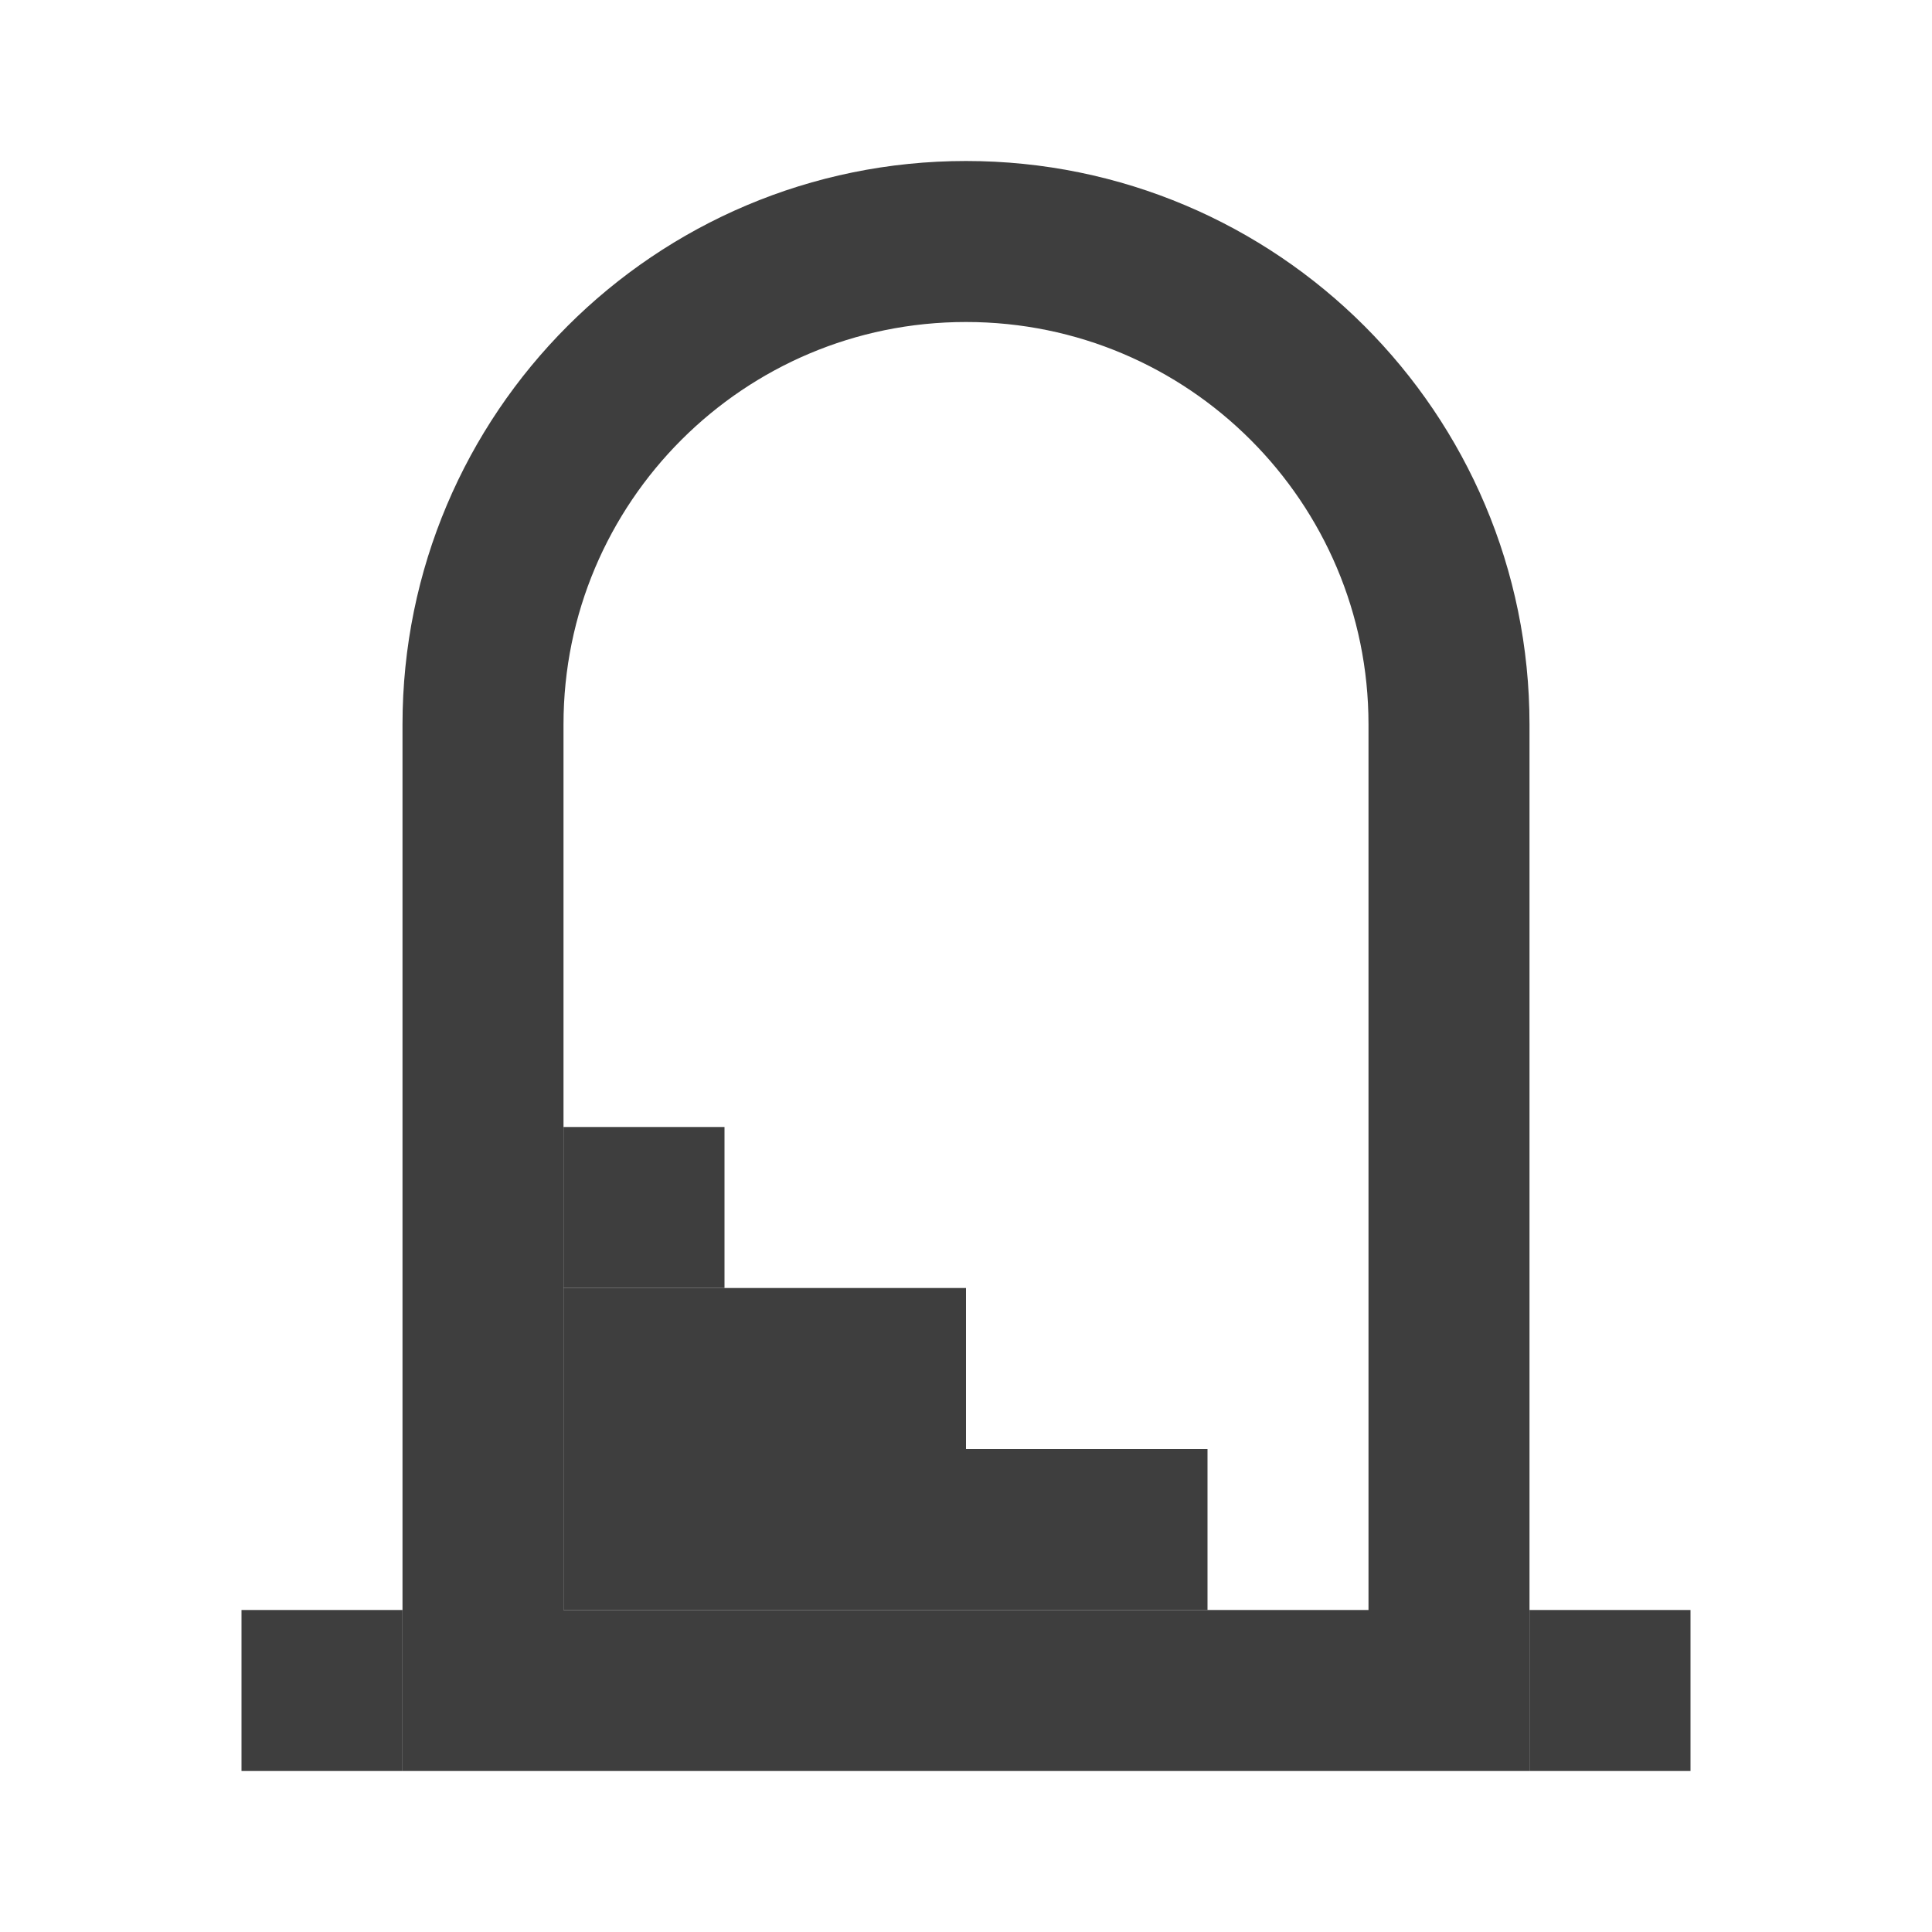
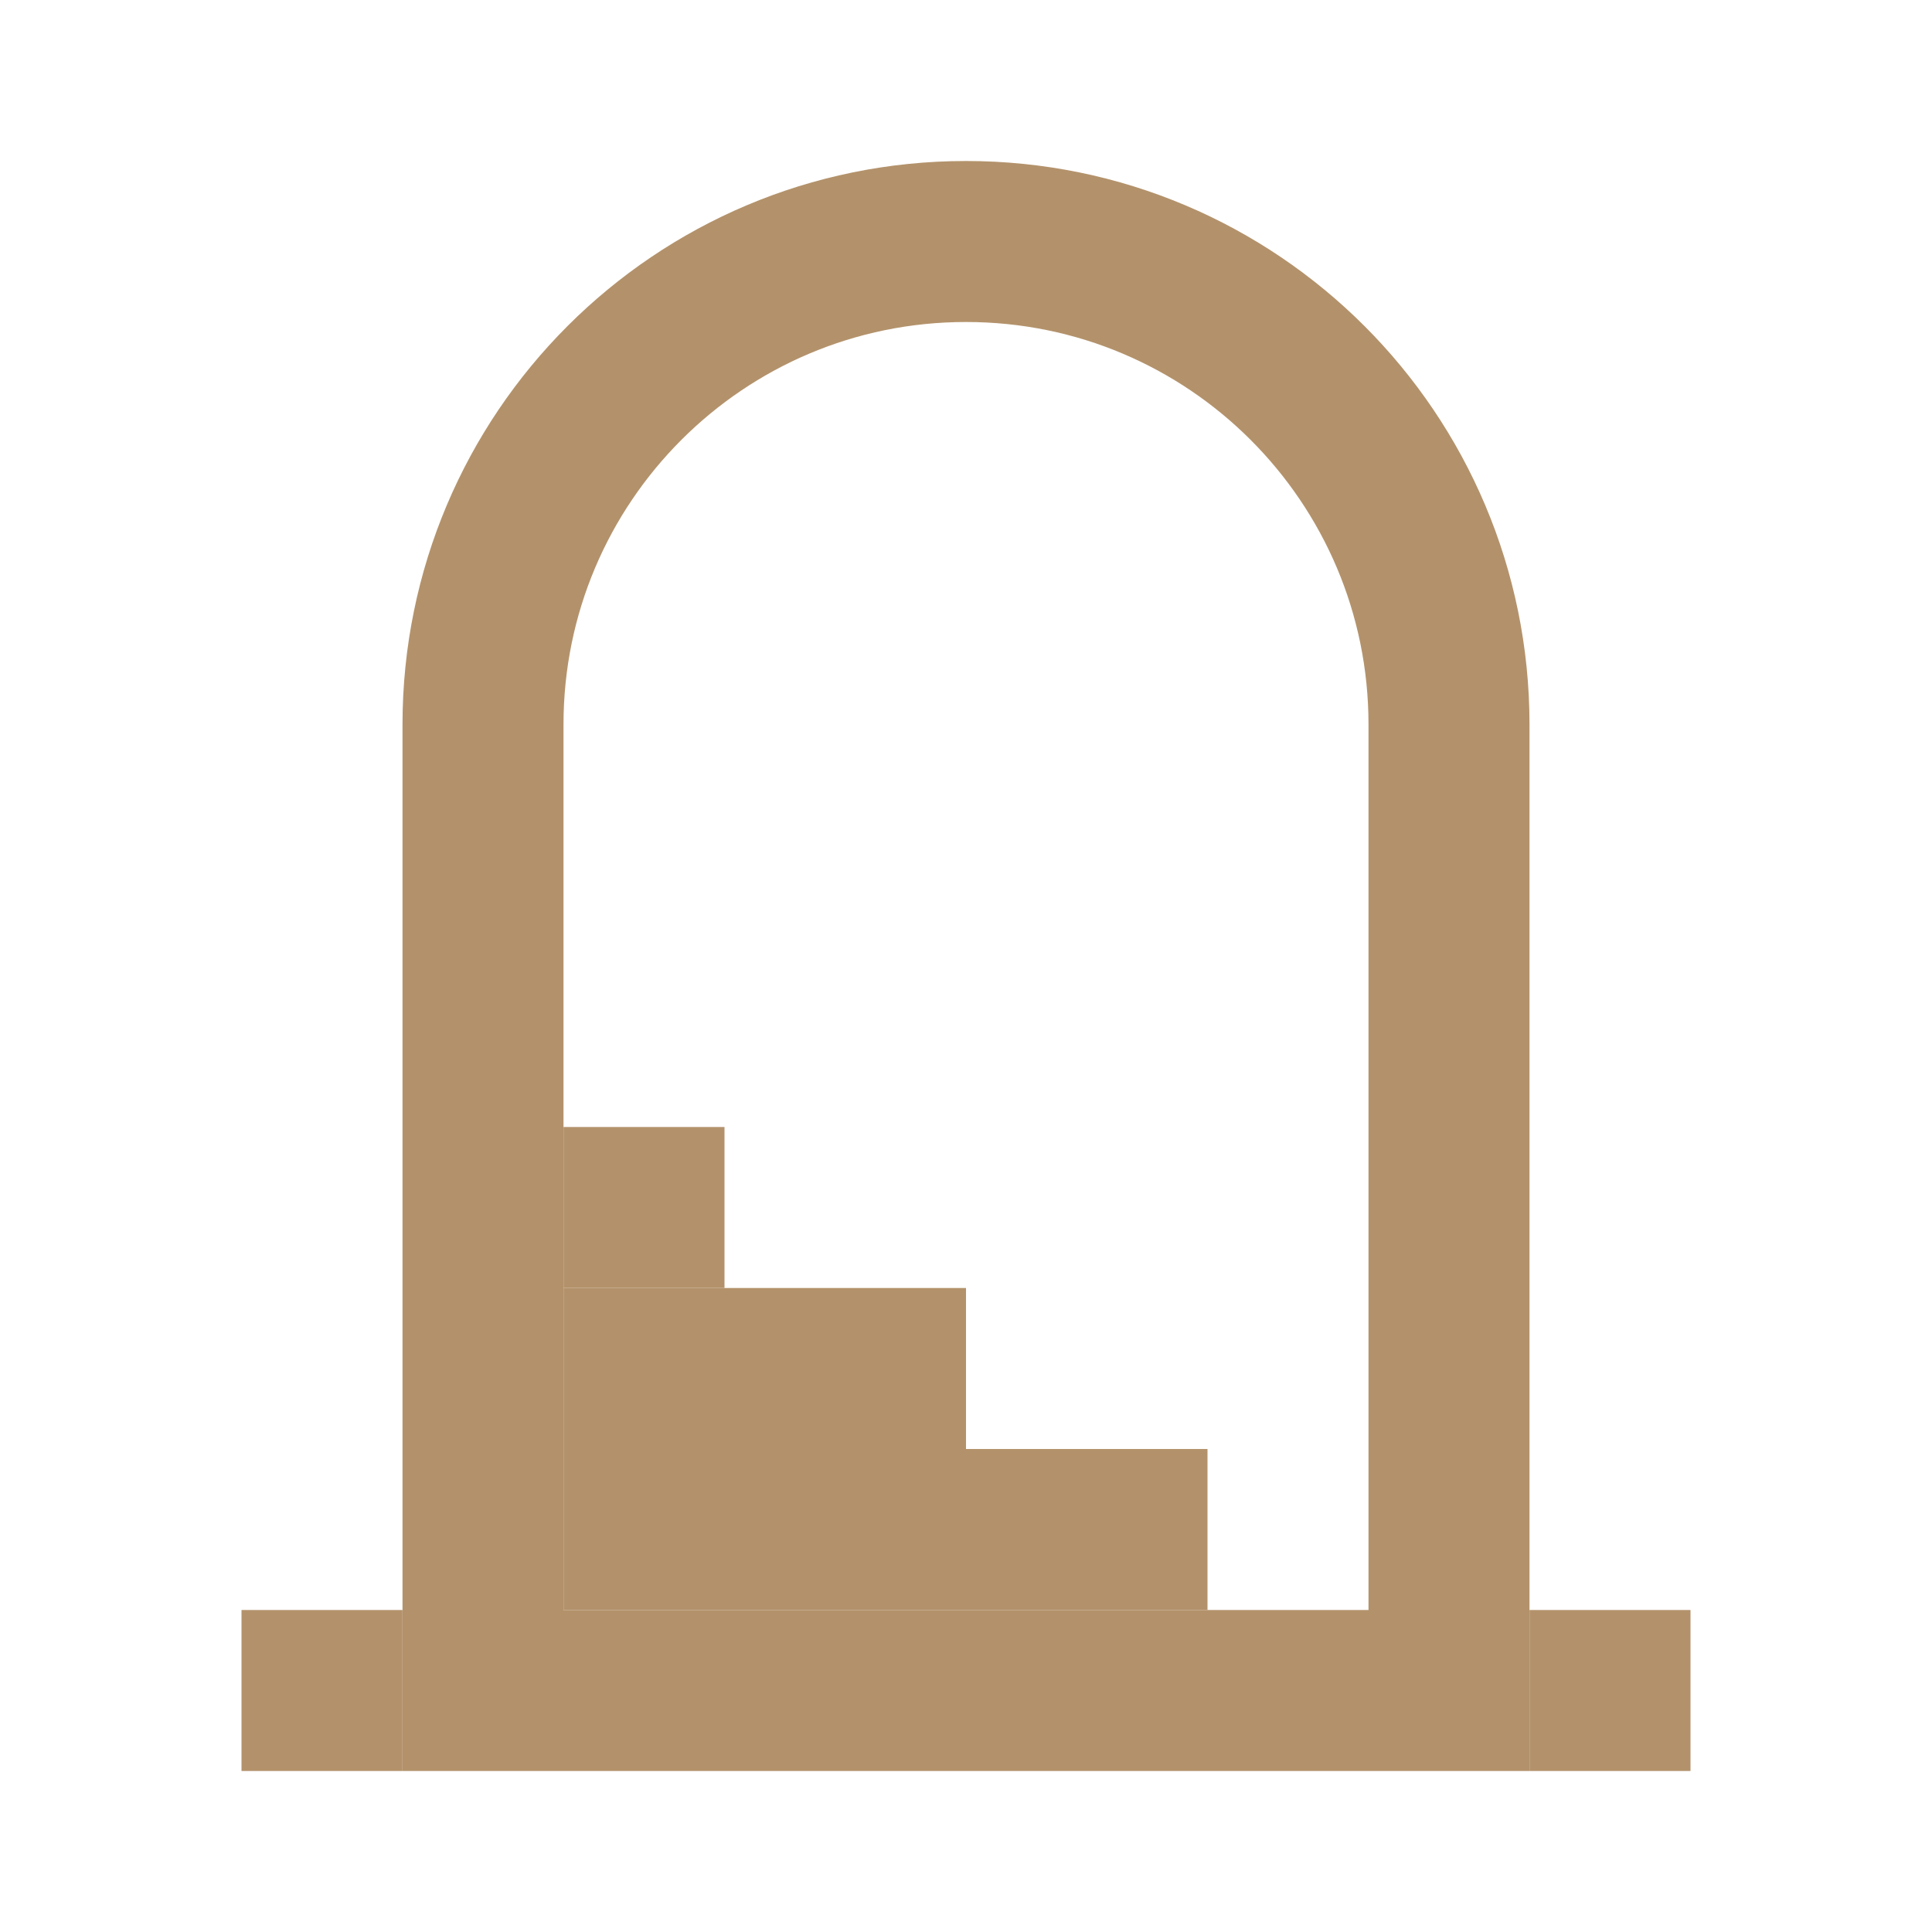
<svg xmlns="http://www.w3.org/2000/svg" width="24" height="24" viewBox="0 0 24 24" fill="none">
-   <path d="M6 21H18V9C18 5.686 15.314 3 12 3C8.686 3 6 5.686 6 9V21Z" stroke="#3E3E3E" stroke-width="2" />
-   <rect x="7" y="18" width="8" height="2" fill="#3E3E3E" />
-   <rect x="7" y="16" width="5" height="2" fill="#3E3E3E" />
-   <rect x="7" y="14" width="2" height="2" fill="#3E3E3E" />
-   <rect x="3" y="20" width="2" height="2" fill="#3E3E3E" />
-   <rect x="19" y="20" width="2" height="2" fill="#3E3E3E" />
+   <path d="M6 21H18V9C18 5.686 15.314 3 12 3C8.686 3 6 5.686 6 9V21Z" stroke="#B3926B" stroke-width="2" />
+   <rect x="7" y="18" width="8" height="2" fill="#B3926B" />
+   <rect x="7" y="16" width="5" height="2" fill="#B3926B" />
+   <rect x="7" y="14" width="2" height="2" fill="#B3926B" />
+   <rect x="3" y="20" width="2" height="2" fill="#B3926B" />
+   <rect x="19" y="20" width="2" height="2" fill="#B3926B" />
</svg>
